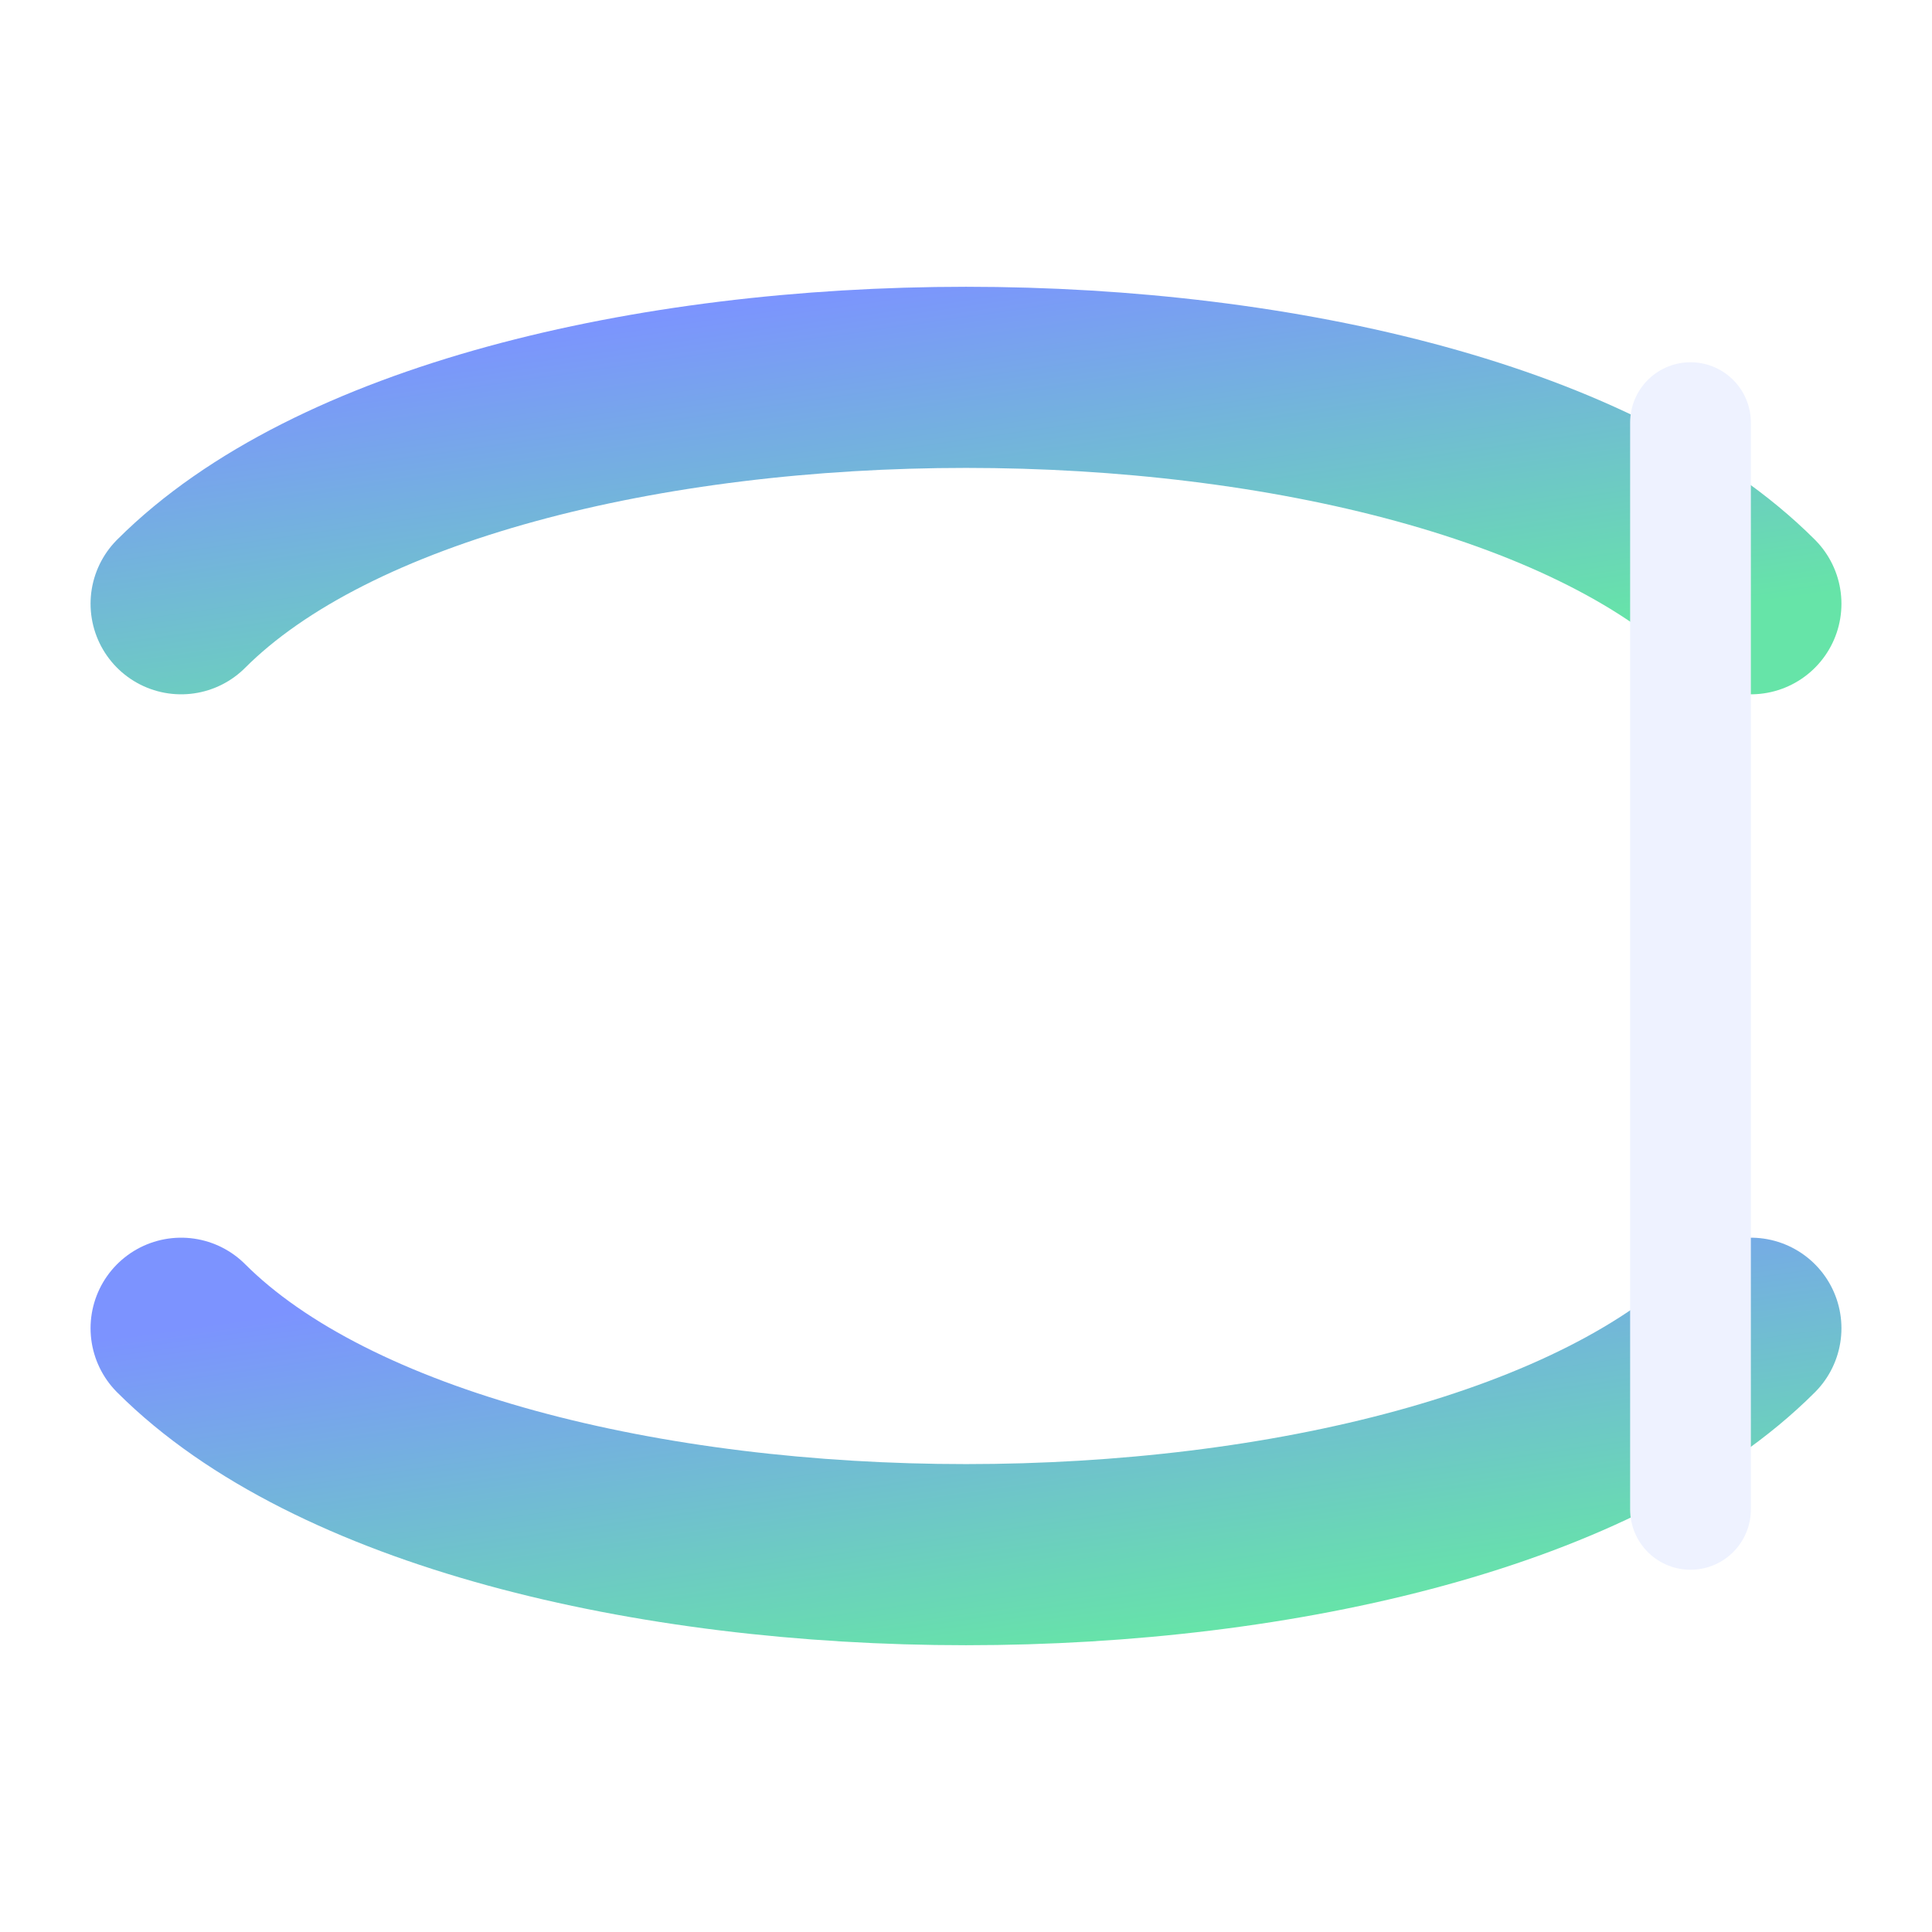
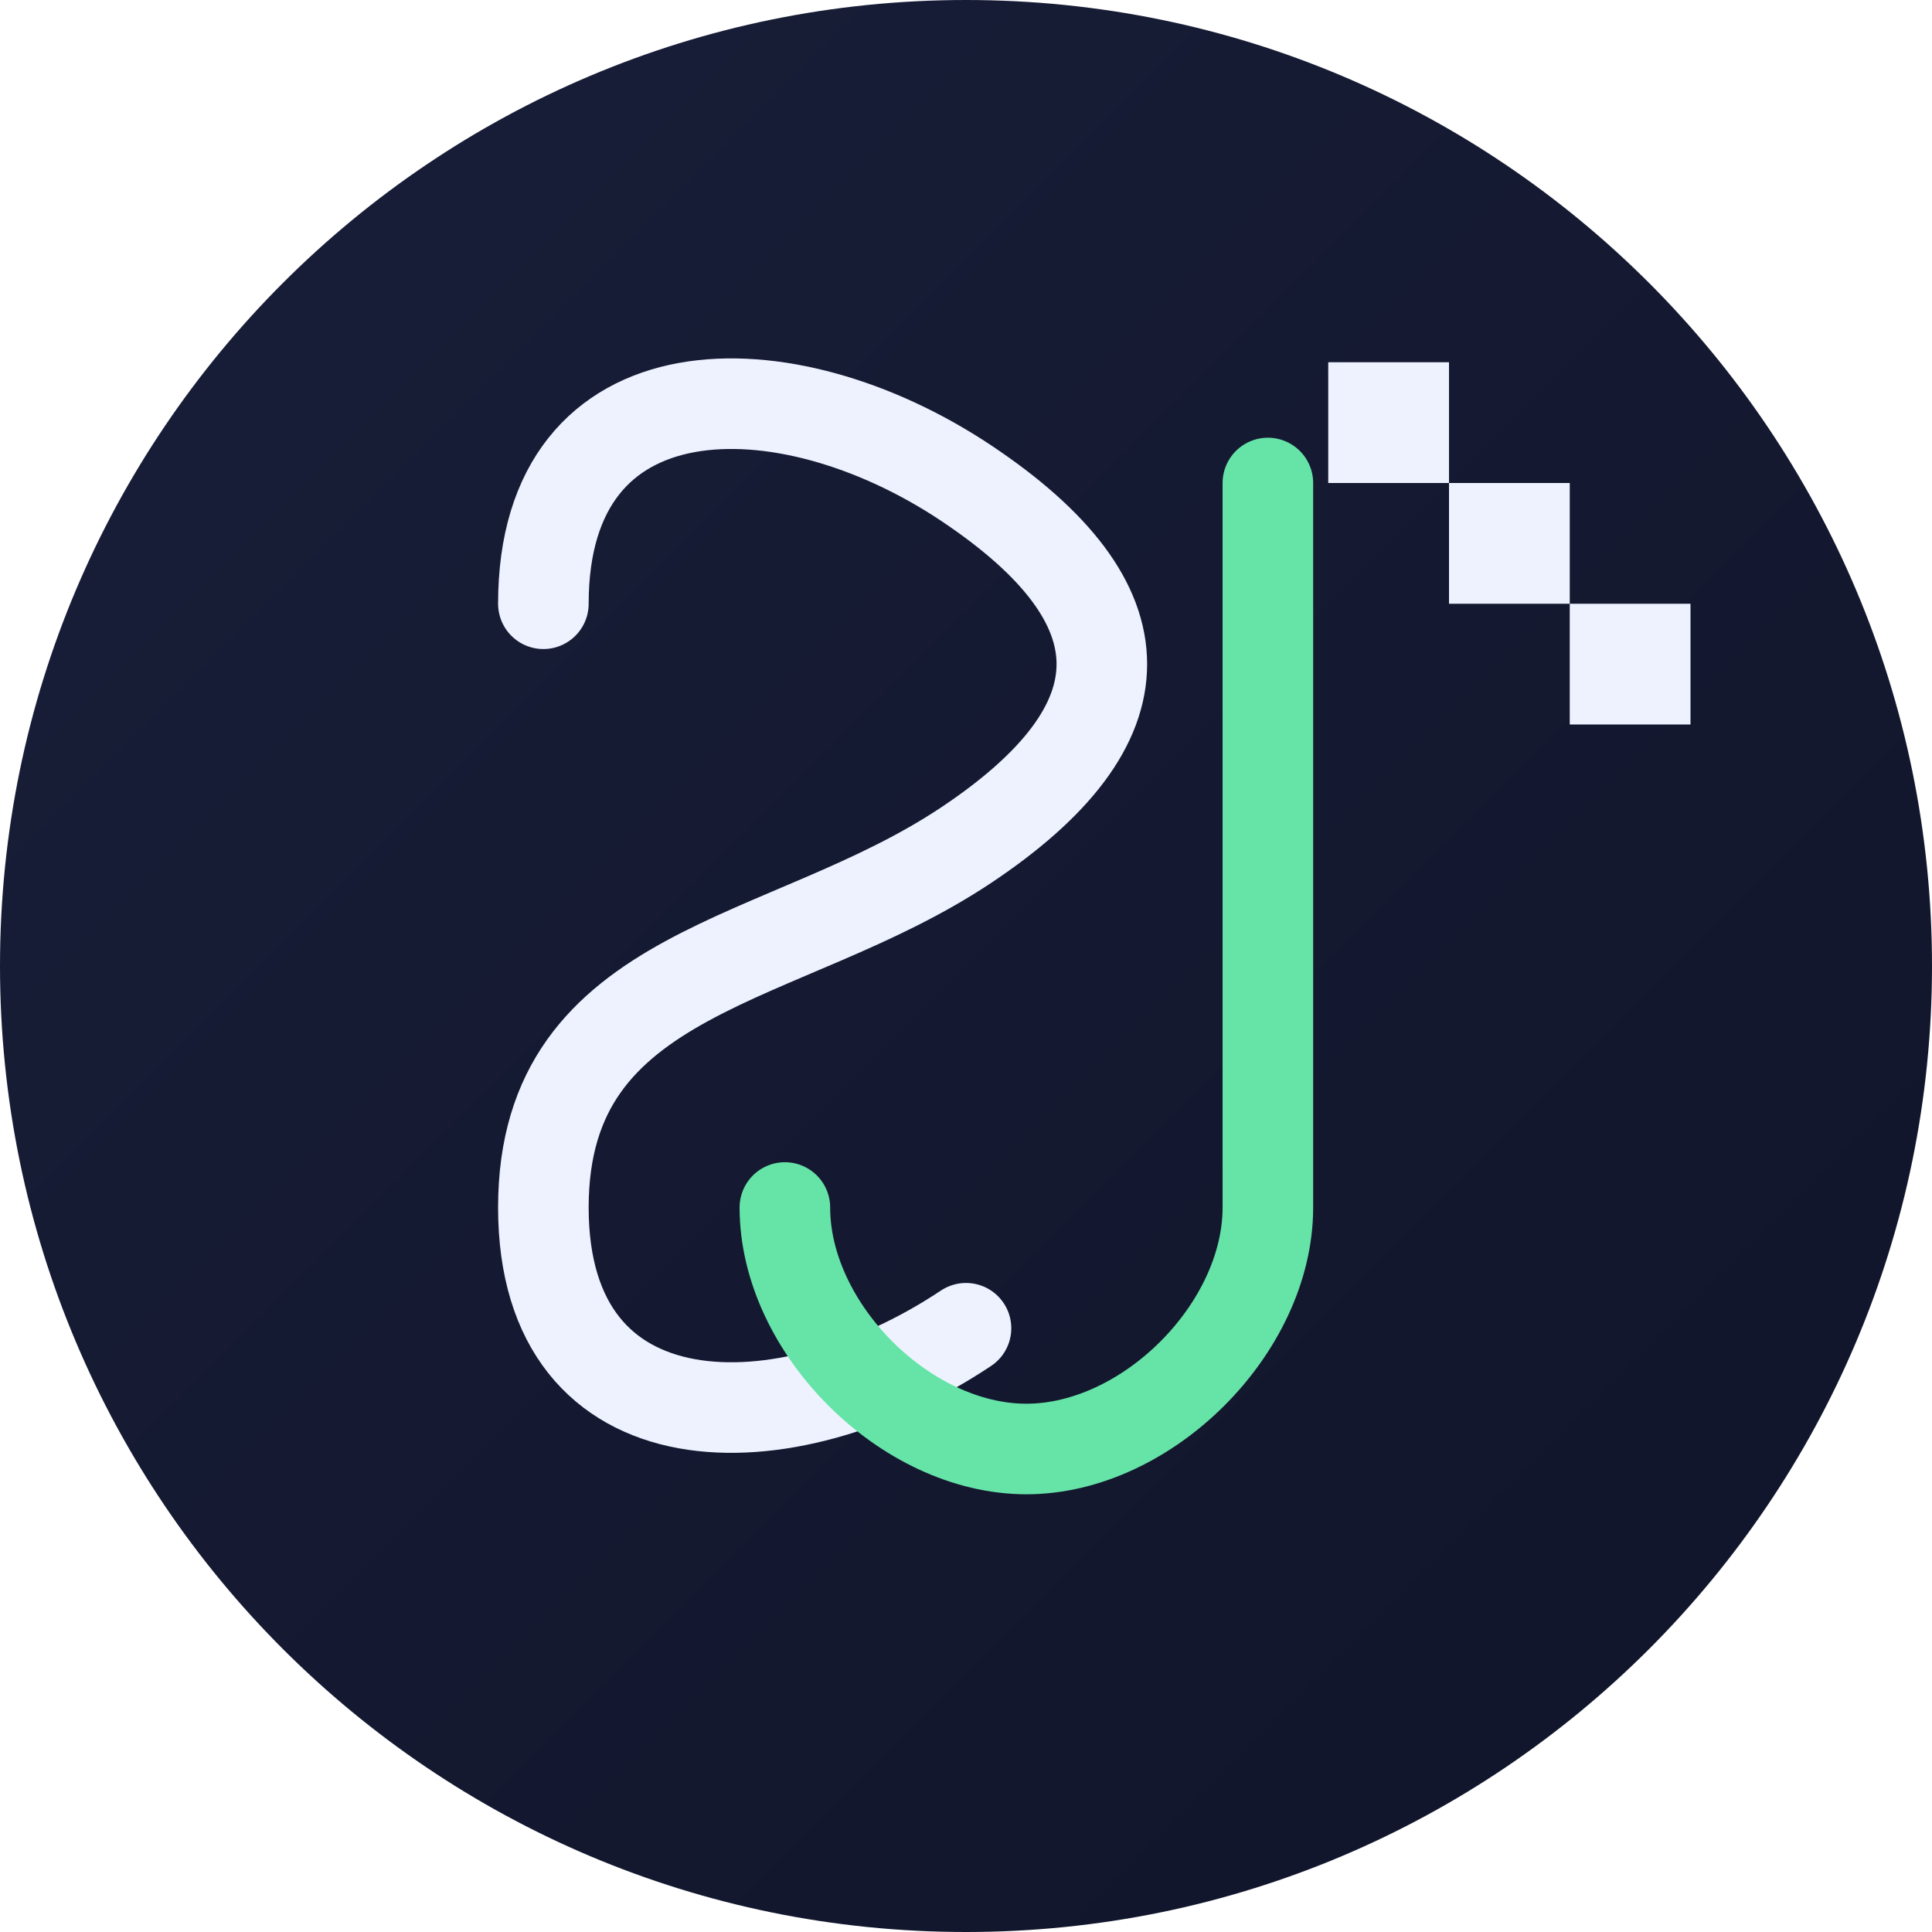
<svg xmlns="http://www.w3.org/2000/svg" viewBox="0 0 64 64" fill="none">
  <defs>
-     <linearGradient id="g" x1="0" y1="0" x2="1" y2="1">
-       <stop offset="0%" stop-color="#7C93FF" />
-       <stop offset="100%" stop-color="#66E4A8" />
+     <linearGradient id="bg" x1="0" y1="0" x2="1" y2="1">
+       <stop offset="0%" stop-color="#1a1f3a" />
+       <stop offset="100%" stop-color="#0f1429" />
    </linearGradient>
  </defs>
-   <path d="M6 20 C 16 10 48 10 58 20" stroke="url(#g)" stroke-width="6" stroke-linecap="round" />
-   <path d="M6 44 C 16 54 48 54 58 44" stroke="url(#g)" stroke-width="6" stroke-linecap="round" />
-   <path d="M56 14 L56 50" stroke="#EEF2FF" stroke-width="4" stroke-linecap="round" />
+   <circle cx="32" cy="32" r="32" fill="url(#bg)" />
+   <path d="M18 20 C 18 12, 26 12, 32 16 C 38 20, 38 24, 32 28 C 26 32, 18 32, 18 40 C 18 48, 26 48, 32 44" stroke="#EEF2FF" stroke-width="3" stroke-linecap="round" fill="none" />
+   <path d="M42 16 L 42 40 C 42 44, 38 48, 34 48 C 30 48, 26 44, 26 40" stroke="#66E4A8" stroke-width="3" stroke-linecap="round" fill="none" />
+   <rect x="44" y="12" width="4" height="4" fill="#EEF2FF" />
+   <rect x="48" y="16" width="4" height="4" fill="#EEF2FF" />
+   <rect x="52" y="20" width="4" height="4" fill="#EEF2FF" />
</svg>
